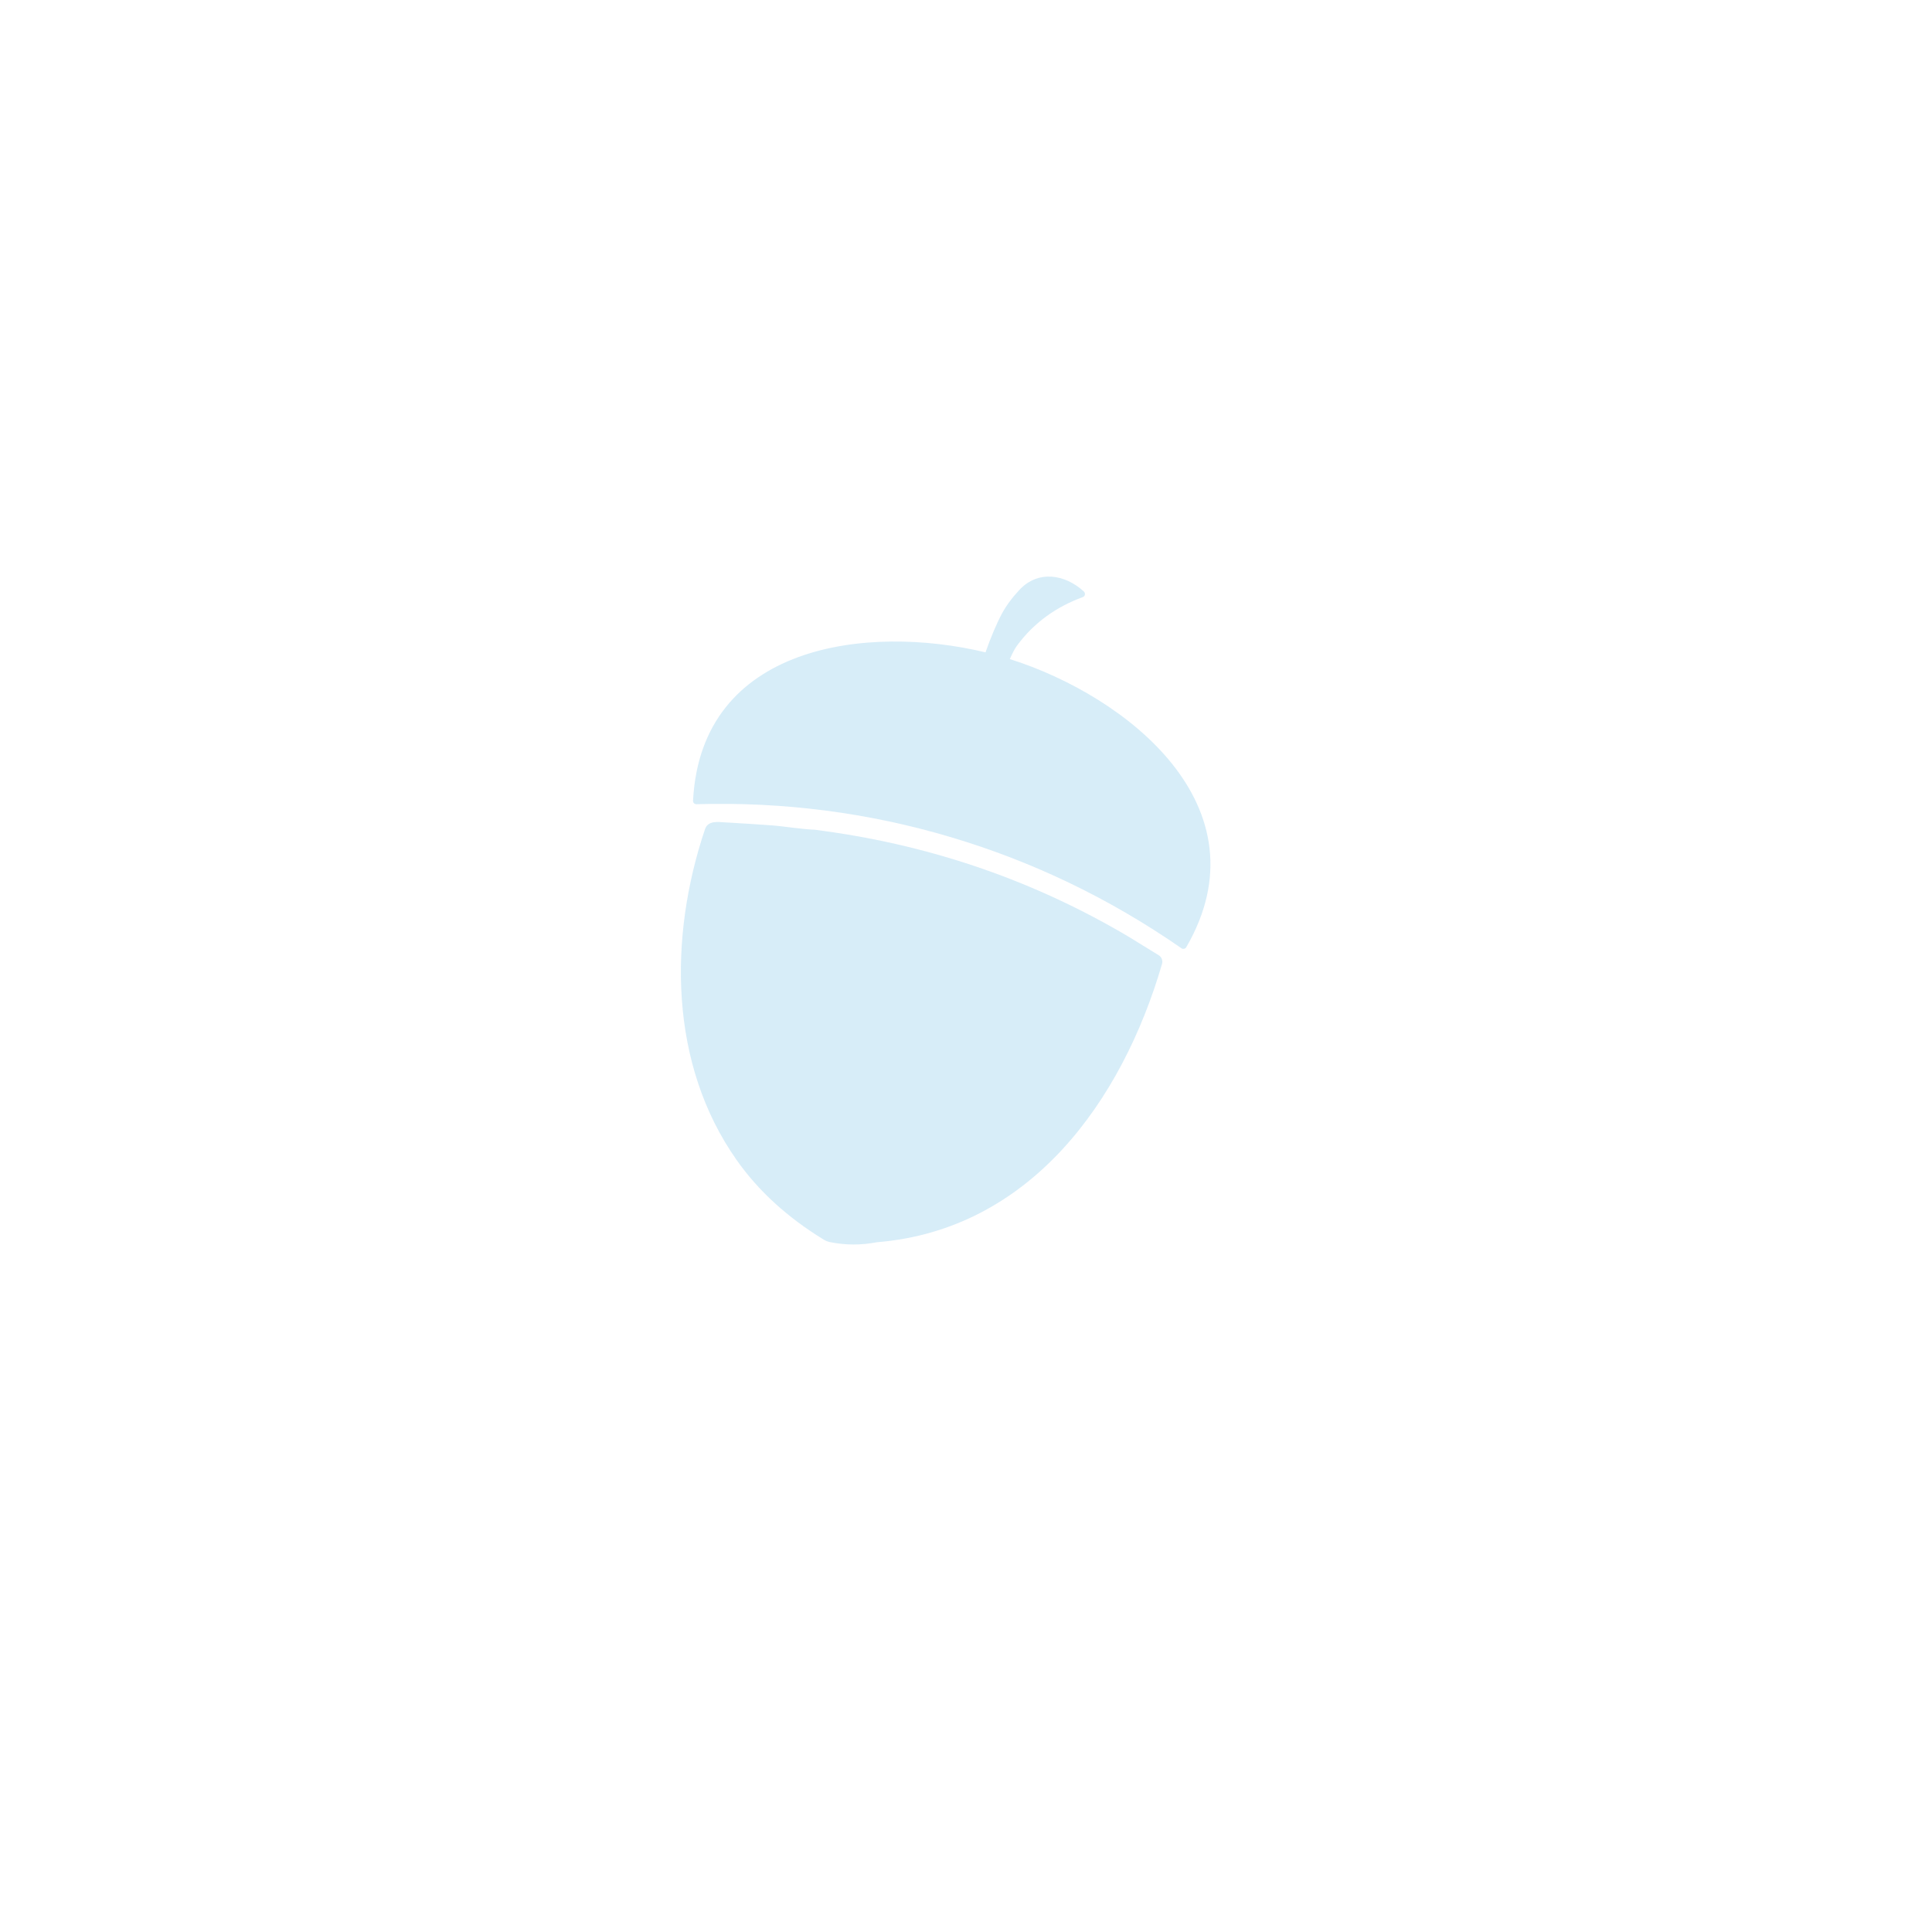
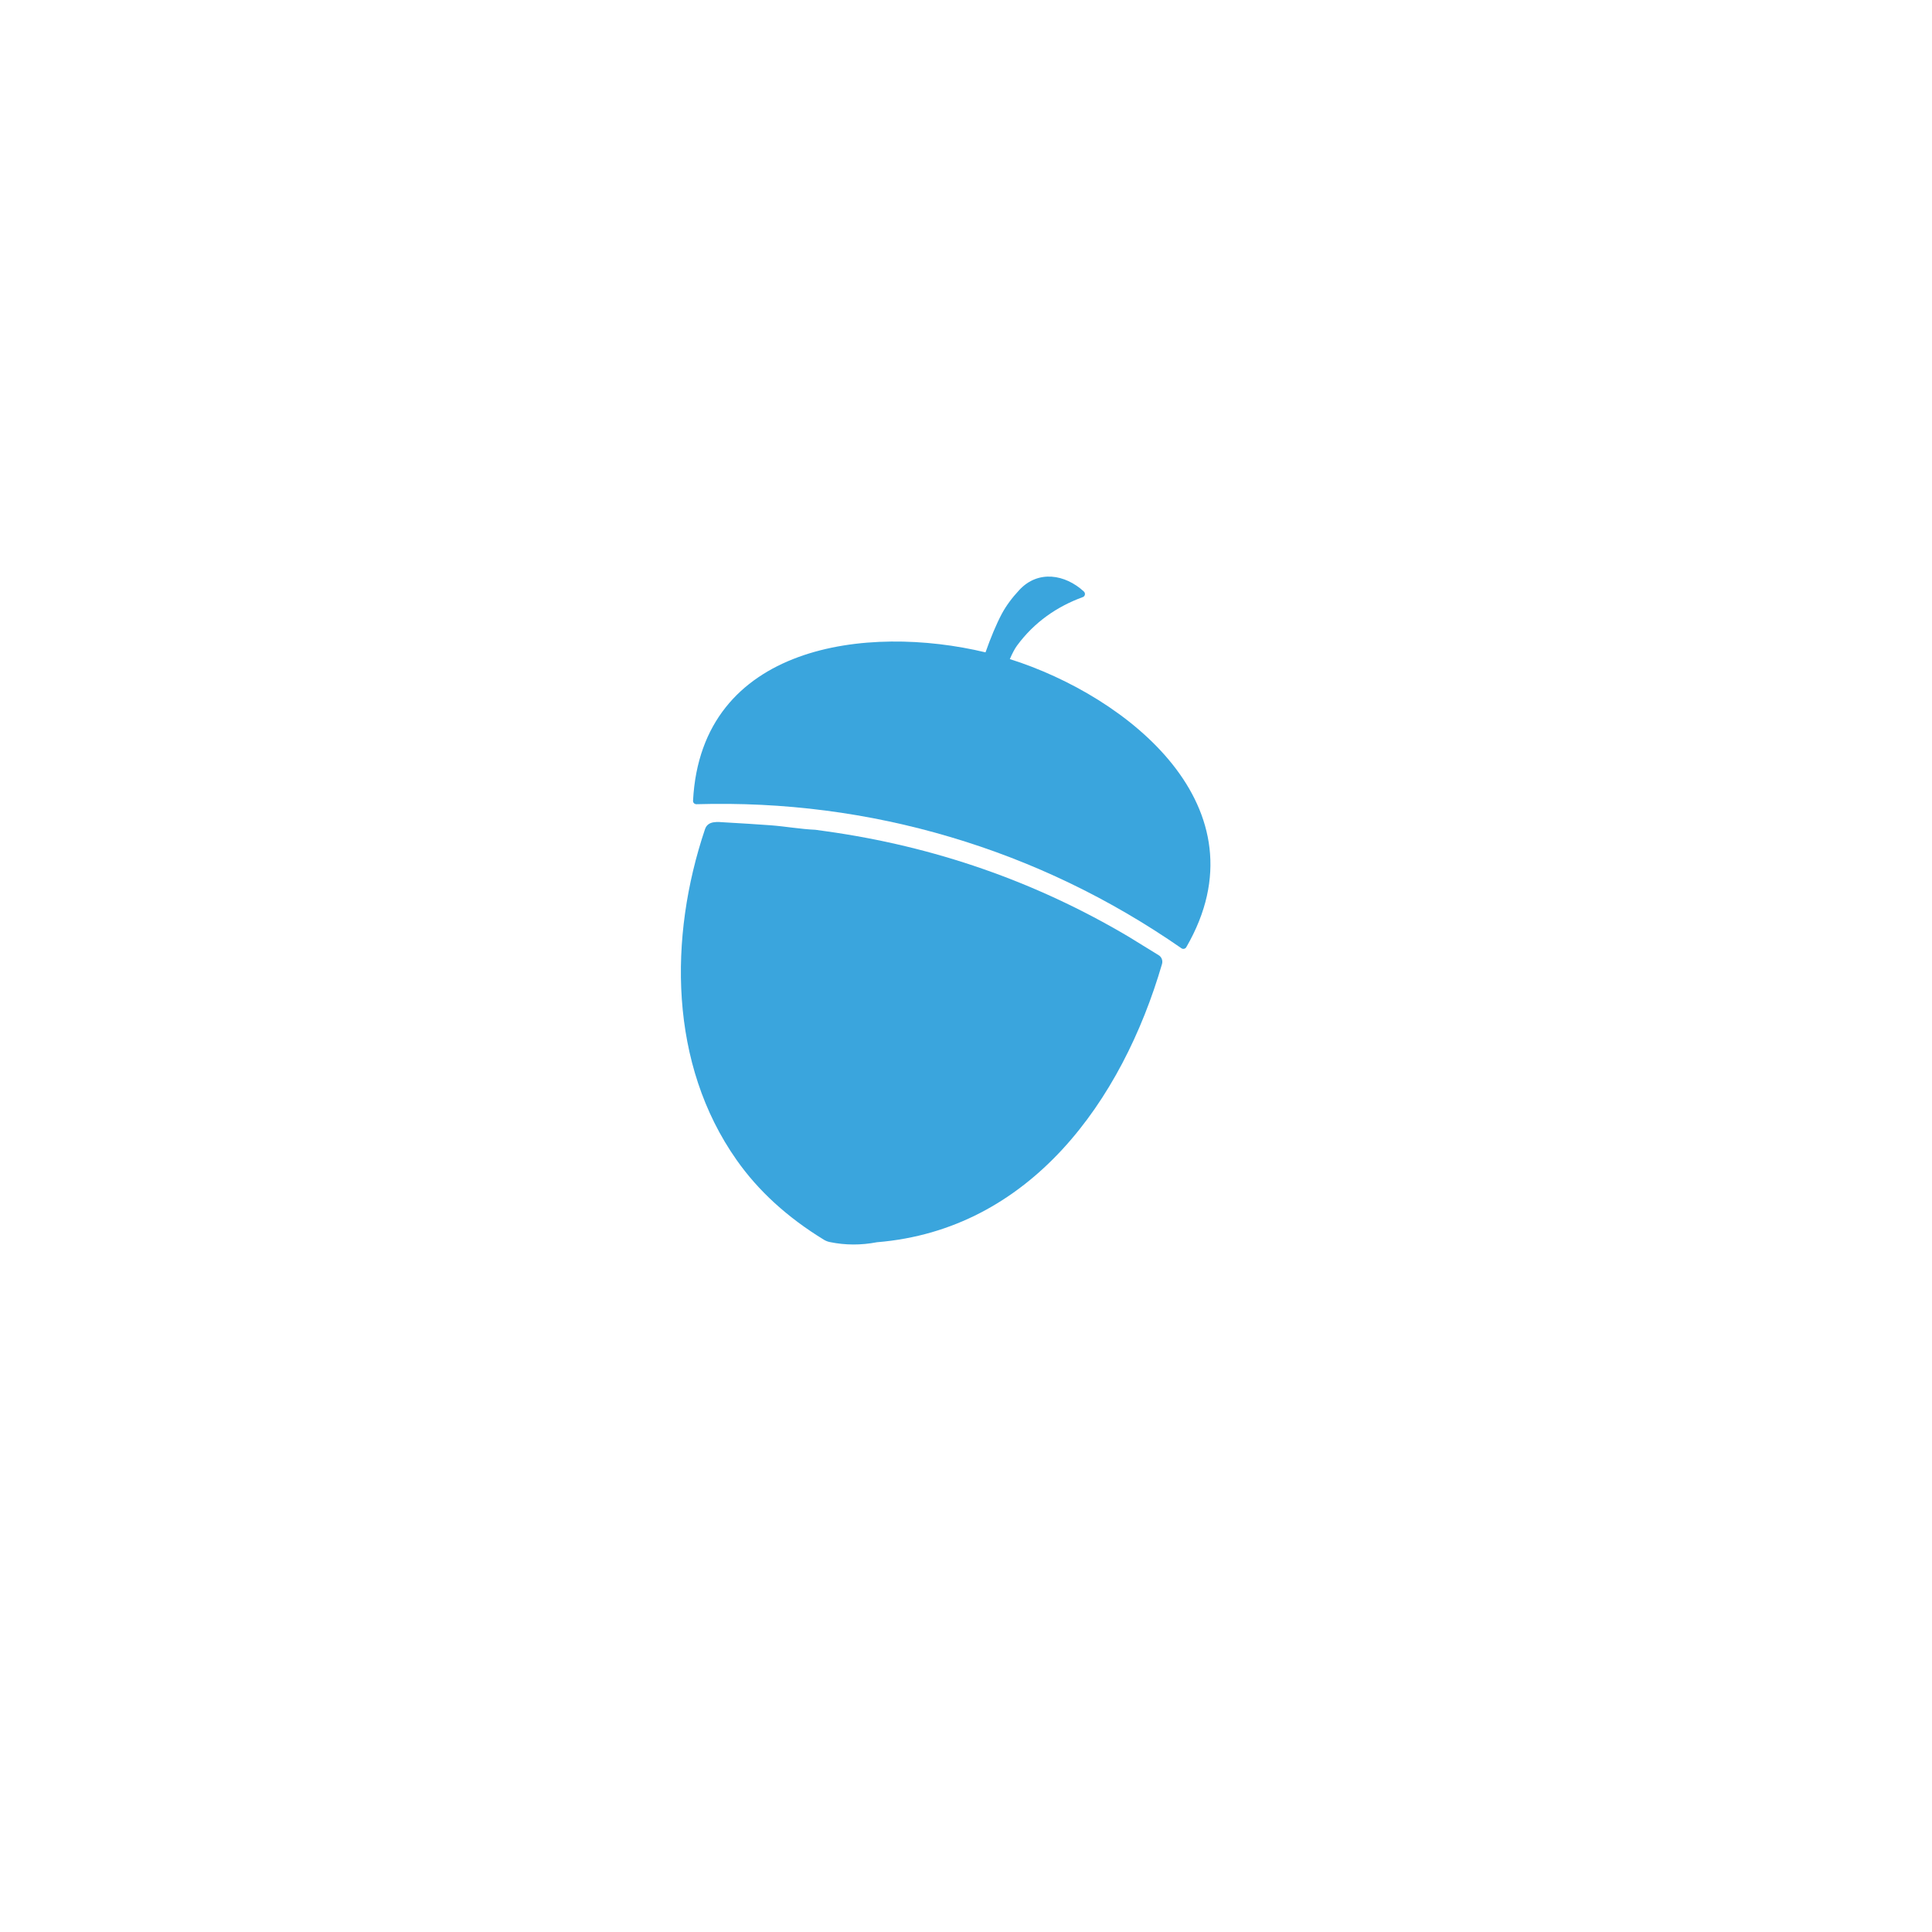
<svg xmlns="http://www.w3.org/2000/svg" version="1.1" id="Layer_1" x="0px" y="0px" viewBox="0 0 1000 1000" style="enable-background:new 0 0 1000 1000;" xml:space="preserve">
  <style type="text/css">
- 	.st0{opacity:0.2;}
- 	.st1{fill:#39A4DD;}
+ 	.st0{opacity:1;}
+ 	.st1{fill:#3aa5dd;}
</style>
  <g class="st0">
    <path class="st1" d="M614.03,490.25c-0.51,0.89-1.67,1.15-2.5,0.58c-37.15-25.77-76.98-44.92-119.49-57.55   c-42.55-12.64-86.4-18.33-131.54-17.02c-1.04,0.01-1.87-0.81-1.78-1.85c4.22-80.98,90.27-91.45,151.38-76.75   c2.69-7.62,5.56-14.55,8.49-20.06c2.14-3.95,5.11-8.05,8.99-12.21c9.79-10.54,23.79-8.11,33.42,0.77c0.95,0.89,0.67,2.46-0.53,2.89   c-13.26,4.85-25.07,12.89-34.07,25.13c-1.21,1.65-2.45,4.04-3.71,6.96C583.36,360.3,656.1,417.58,614.03,490.25z" />
    <path class="st1" d="M601.47,498.92c-20.61,70.75-68.11,137.58-147.57,144.06c-8.28,1.59-16.37,1.56-24.37-0.09   c-1.08-0.21-2.14-0.63-3.08-1.2c-18.87-11.54-33.96-25.29-45.2-41.31c-34.95-49.63-35.18-115.23-16.34-171.2   c1.54-4.56,6.67-3.74,10.47-3.51c7.86,0.47,15.73,0.9,23.58,1.5c7.69,0.59,15.39,1.99,23.08,2.32c1.77,0.24,3.53,0.49,5.29,0.74   c56.33,7.84,108.55,26.04,156.63,54.48l15.73,9.68C601.25,495.31,601.95,497.16,601.47,498.92z" />
  </g>
</svg>
